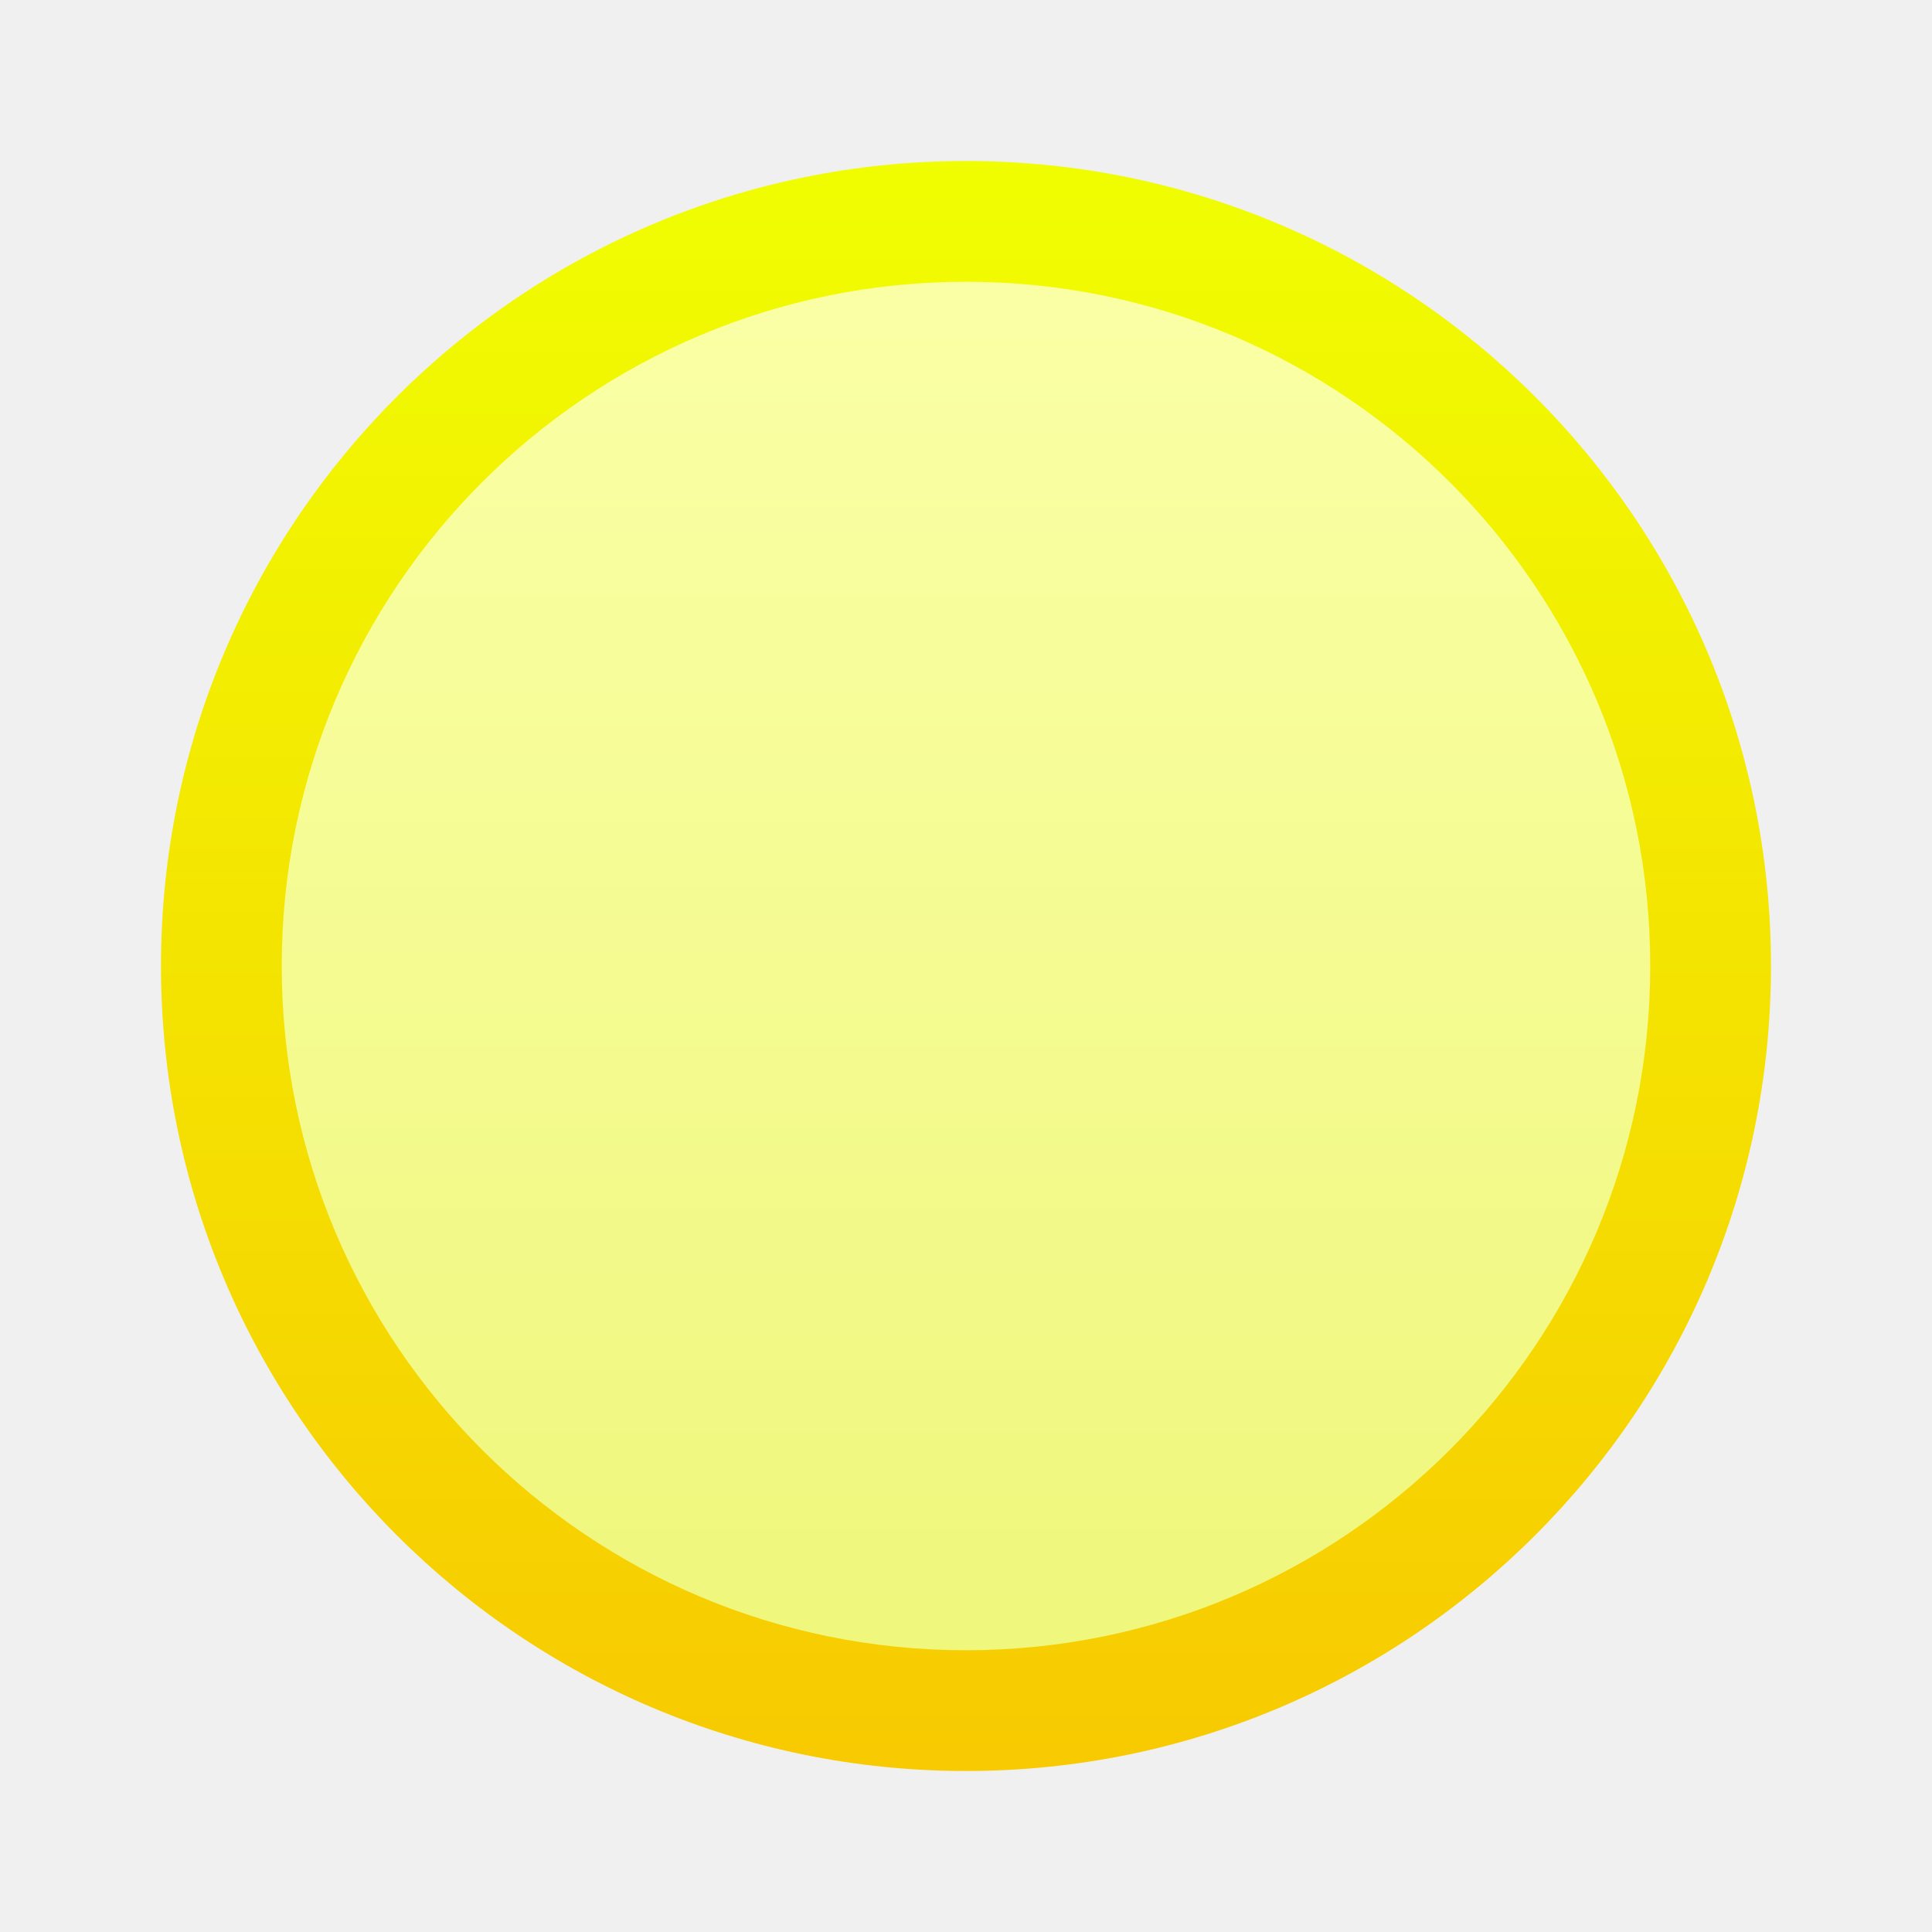
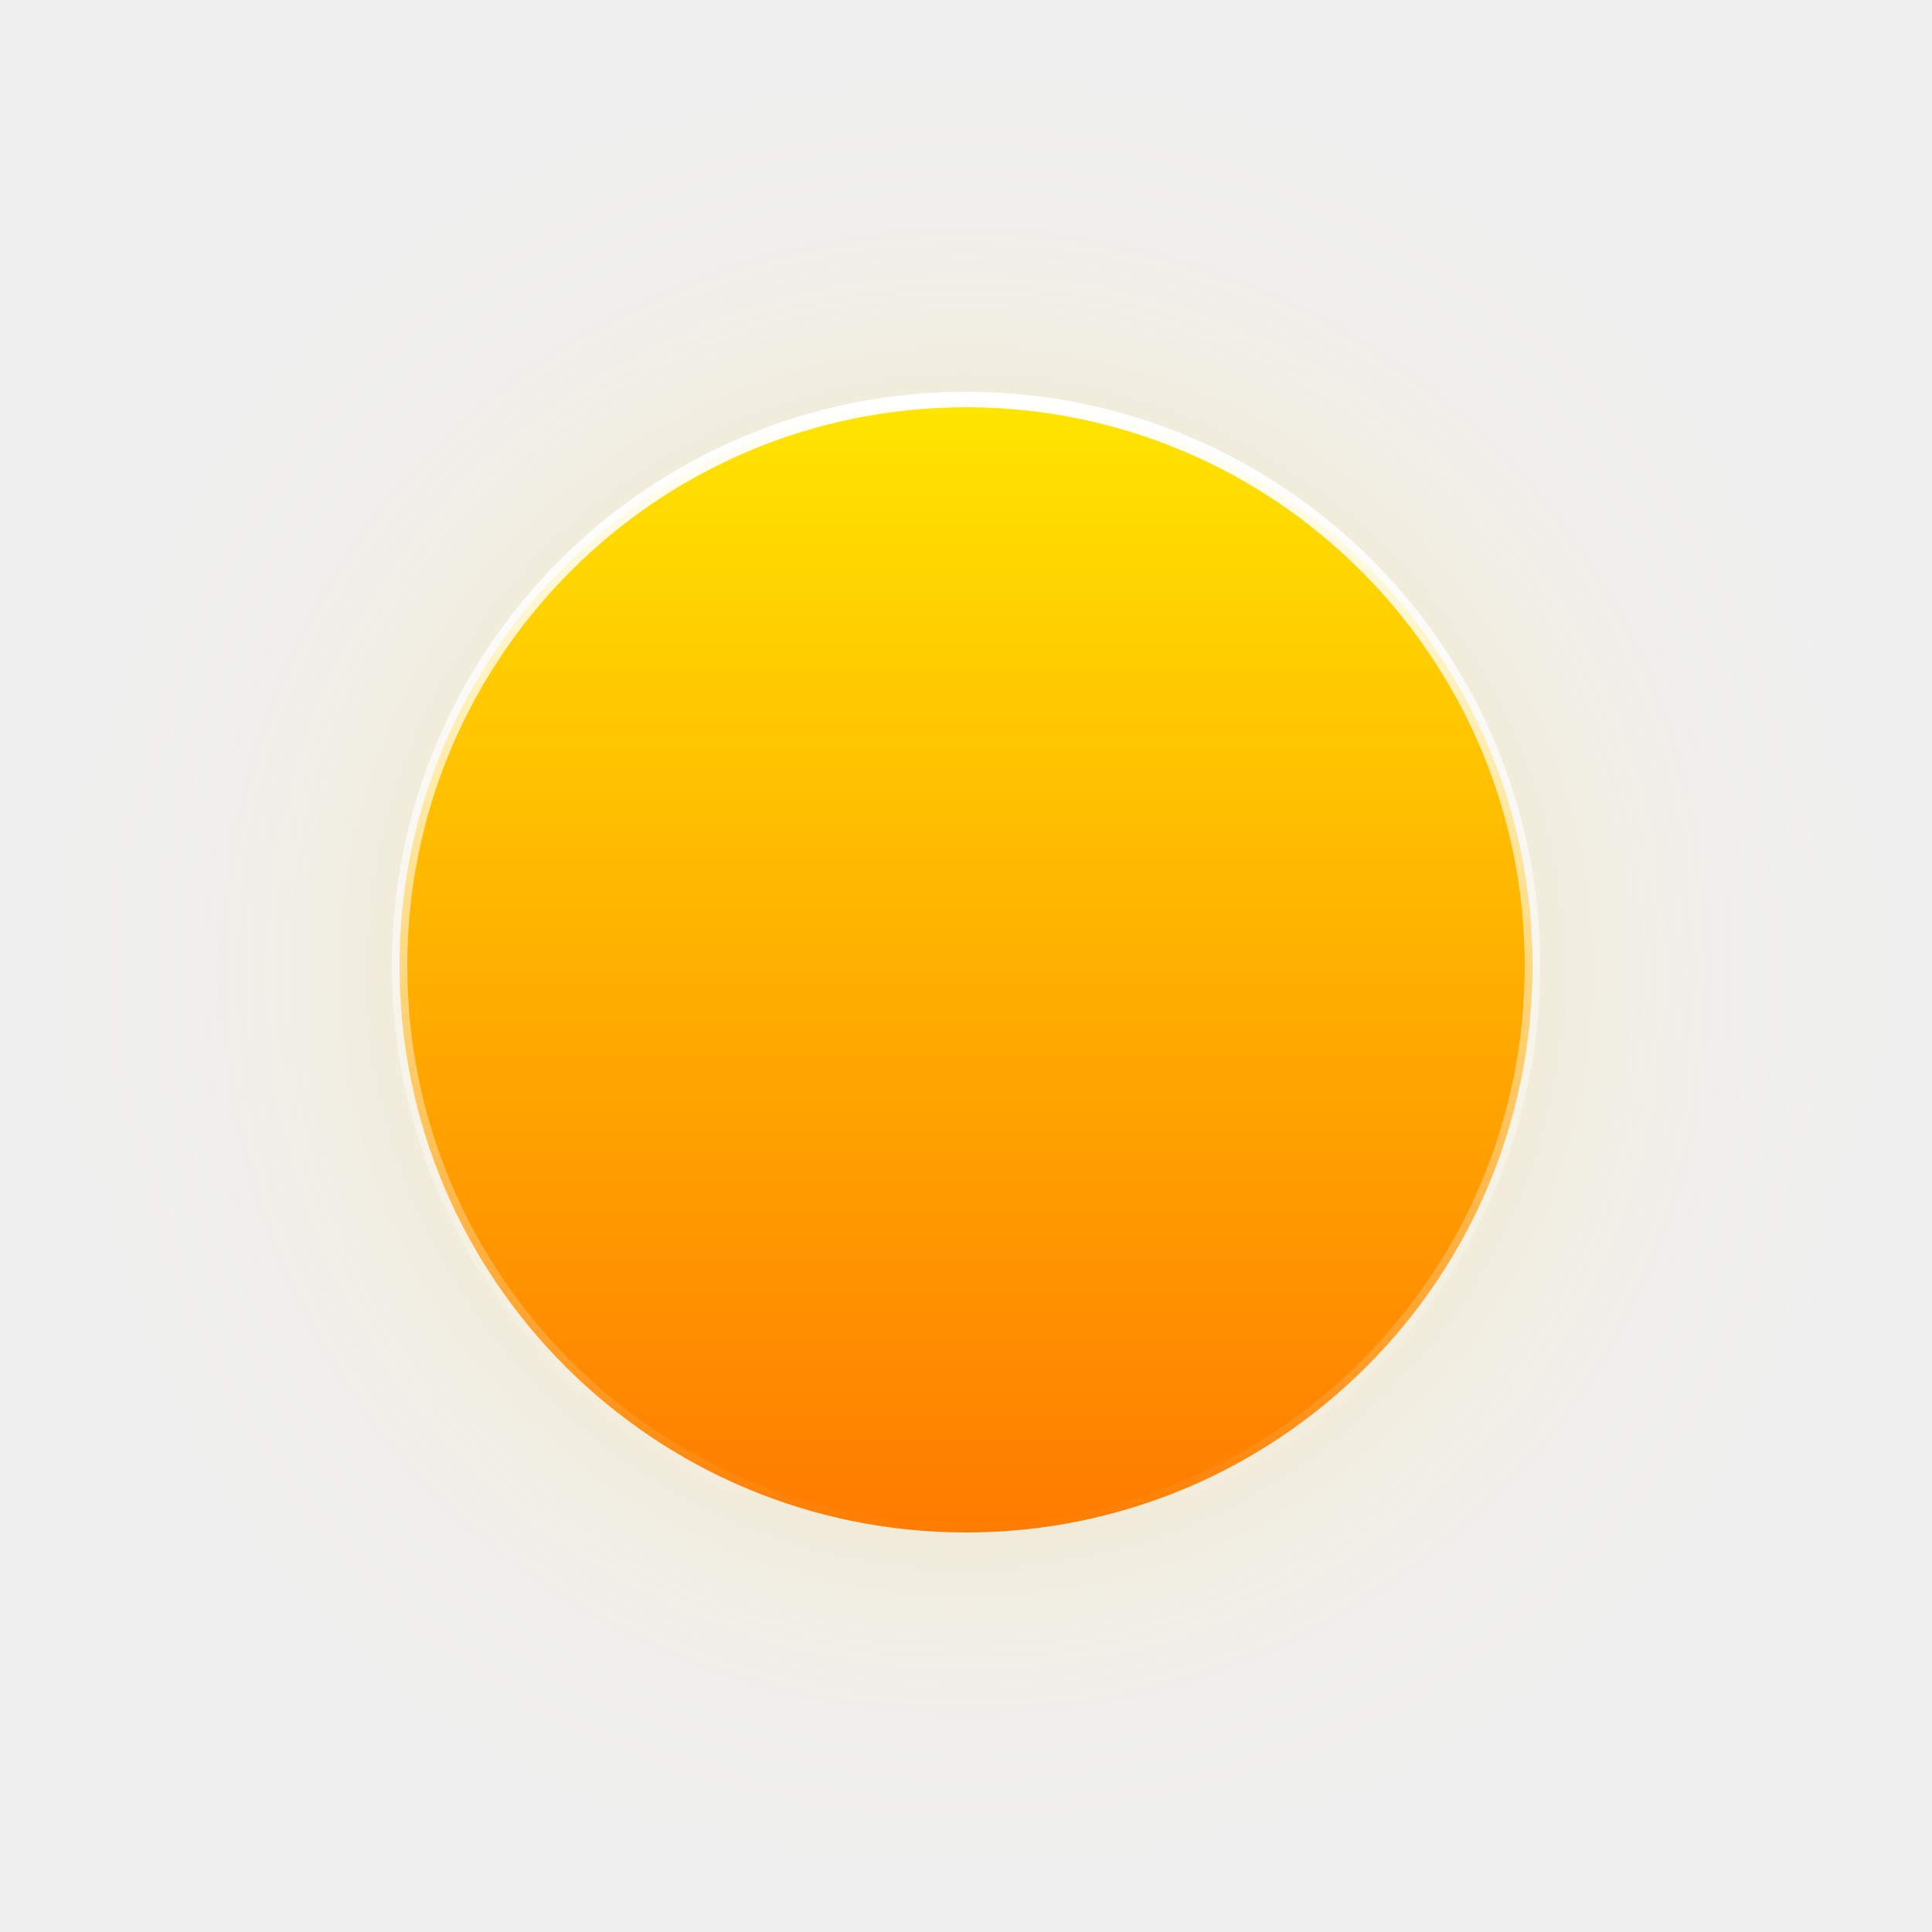
- <svg xmlns="http://www.w3.org/2000/svg" xmlns:xlink="http://www.w3.org/1999/xlink" width="48" height="48">
-   <defs>
-     <linearGradient id="0">
-       <stop stop-color="#faffa5" />
-       <stop offset="1" stop-color="#edf573" />
-     </linearGradient>
-     <linearGradient id="1">
-       <stop stop-color="#f0ff01" />
-       <stop offset="1" stop-color="#ff9701" />
-     </linearGradient>
-     <linearGradient xlink:href="#1" id="2" y1="502.798" x2="0" y2="582.798" gradientUnits="userSpaceOnUse" />
-     <linearGradient xlink:href="#0" id="3" y1="507.798" x2="0" y2="547.798" gradientUnits="userSpaceOnUse" />
+ <svg xmlns="http://www.w3.org/2000/svg" enable-background="new" viewBox="0 0 48 48" version="1.1" id="svg8">
+   <defs id="defs8">
+     <filter id="filter0_f_2_163" x="480" y="373" width="210" height="210" filterUnits="userSpaceOnUse" color-interpolation-filters="sRGB">
+       <feFlood flood-opacity="0" result="BackgroundImageFix" id="feFlood14" />
+       <feBlend mode="normal" in="SourceGraphic" in2="BackgroundImageFix" result="shape" id="feBlend14" />
+       <feGaussianBlur stdDeviation="22" result="effect1_foregroundBlur_2_163" id="feGaussianBlur14" />
+     </filter>
+     <linearGradient id="paint0_linear_2_163" x1="585" y1="421" x2="585" y2="539" gradientUnits="userSpaceOnUse">
+       <stop stop-color="#FFE600" id="stop28" />
+       <stop offset="1" stop-color="#FF7A00" id="stop29" />
+     </linearGradient>
+     <linearGradient id="paint1_linear_2_163" x1="585" y1="421" x2="585" y2="539" gradientUnits="userSpaceOnUse">
+       <stop stop-color="white" id="stop30" />
+       <stop offset="1" stop-color="white" stop-opacity="0" id="stop31" />
+     </linearGradient>
+     <mask id="mask0_2_163" maskUnits="userSpaceOnUse" x="526" y="454" width="118" height="85">
+       <path d="m 644,480 c 0,32.585 -26.415,59 -59,59 -32.585,0 -59,-26.415 -59,-59 0,-32.585 21.915,-25 54.5,-25 32.585,0 63.5,-7.585 63.5,25 z" fill="url(#paint2_linear_2_163)" id="path2" />
+     </mask>
+     <linearGradient id="paint2_linear_2_163" x1="585" y1="421" x2="585" y2="539" gradientUnits="userSpaceOnUse">
+       <stop stop-color="#FFD600" id="stop32" />
+       <stop offset="1" stop-color="#FF7A00" id="stop33" />
+     </linearGradient>
+     <filter id="filter1_f_2_163" x="423" y="454" width="266" height="191" filterUnits="userSpaceOnUse" color-interpolation-filters="sRGB">
+       <feFlood flood-opacity="0" result="BackgroundImageFix" id="feFlood15" />
+       <feBlend mode="normal" in="SourceGraphic" in2="BackgroundImageFix" result="shape" id="feBlend15" />
+       <feGaussianBlur stdDeviation="7" result="effect1_foregroundBlur_2_163" id="feGaussianBlur15" />
+     </filter>
+     <filter id="filter2_d_2_163" x="341" y="440" width="338" height="261" filterUnits="userSpaceOnUse" color-interpolation-filters="sRGB">
+       <feFlood flood-opacity="0" result="BackgroundImageFix" id="feFlood16" />
+       <feColorMatrix in="SourceAlpha" type="matrix" values="0 0 0 0 0 0 0 0 0 0 0 0 0 0 0 0 0 0 127 0" result="hardAlpha" id="feColorMatrix16" />
+       <feOffset dx="-21" dy="15" id="feOffset16" />
+       <feGaussianBlur stdDeviation="25" id="feGaussianBlur16" />
+       <feComposite in2="hardAlpha" operator="out" id="feComposite16" />
+       <feColorMatrix type="matrix" values="0 0 0 0 0.114 0 0 0 0 0.149 0 0 0 0 0.275 0 0 0 0.25 0" id="feColorMatrix17" />
+       <feBlend mode="normal" in2="BackgroundImageFix" result="effect1_dropShadow_2_163" id="feBlend17" />
+       <feBlend mode="normal" in="SourceGraphic" in2="effect1_dropShadow_2_163" result="shape" id="feBlend18" />
+     </filter>
+     <linearGradient id="paint3_linear_2_163" x1="531" y1="423.5" x2="531" y2="658.5" gradientUnits="userSpaceOnUse">
+       <stop stop-color="white" id="stop34" />
+       <stop offset="1" stop-color="white" stop-opacity="0" id="stop35" />
+     </linearGradient>
+     <linearGradient id="paint4_linear_2_163" x1="531" y1="475" x2="531" y2="636" gradientUnits="userSpaceOnUse">
+       <stop stop-color="white" id="stop36" />
+       <stop offset="1" stop-color="white" stop-opacity="0" id="stop37" />
+     </linearGradient>
+     <mask id="path-5-inside-1_2_163" fill="#ffffff">
+       <path fill-rule="evenodd" clip-rule="evenodd" d="m 606.5,635.997 c 0.166,0.002 0.333,0.003 0.5,0.003 23.748,0 43,-19.252 43,-43 0,-23.748 -19.252,-43 -43,-43 -0.167,0 -0.334,10e-4 -0.5,0.003 V 550 h -11.109 c 0.402,-2.943 0.609,-5.947 0.609,-9 0,-36.451 -29.549,-66 -66,-66 -36.451,0 -66,29.549 -66,66 0,3.439 0.263,6.817 0.77,10.115 C 461.631,550.386 458.361,550 455,550 c -23.748,0 -43,19.252 -43,43 0,23.748 19.252,43 43,43 0.168,0 0.335,-10e-4 0.502,-0.003 L 455.5,636 h 151 z" id="path4" />
+     </mask>
+     <filter id="filter3_d_2_163" x="473" y="440" width="272" height="216.353" filterUnits="userSpaceOnUse" color-interpolation-filters="sRGB">
+       <feFlood flood-opacity="0" result="BackgroundImageFix" id="feFlood18" />
+       <feColorMatrix in="SourceAlpha" type="matrix" values="0 0 0 0 0 0 0 0 0 0 0 0 0 0 0 0 0 0 127 0" result="hardAlpha" id="feColorMatrix18" />
+       <feOffset dx="-21" dy="15" id="feOffset18" />
+       <feGaussianBlur stdDeviation="25" id="feGaussianBlur18" />
+       <feComposite in2="hardAlpha" operator="out" id="feComposite18" />
+       <feColorMatrix type="matrix" values="0 0 0 0 0.113 0 0 0 0 0.149 0 0 0 0 0.275 0 0 0 0.25 0" id="feColorMatrix19" />
+       <feBlend mode="normal" in2="BackgroundImageFix" result="effect1_dropShadow_2_163" id="feBlend19" />
+       <feBlend mode="normal" in="SourceGraphic" in2="effect1_dropShadow_2_163" result="shape" id="feBlend20" />
+     </filter>
+     <linearGradient id="paint5_linear_2_163" x1="638" y1="478.5" x2="638" y2="604.5" gradientUnits="userSpaceOnUse">
+       <stop stop-color="white" id="stop38" />
+       <stop offset="1" stop-color="white" stop-opacity="0" id="stop39" />
+     </linearGradient>
+     <linearGradient id="paint6_linear_2_163" x1="630" y1="475" x2="630" y2="591.353" gradientUnits="userSpaceOnUse">
+       <stop stop-color="white" id="stop40" />
+       <stop offset="1" stop-color="white" stop-opacity="0" id="stop41" />
+     </linearGradient>
+     <mask id="path-7-inside-2_2_163" fill="#ffffff">
+       <path fill-rule="evenodd" clip-rule="evenodd" d="m 684.563,591.351 c 0.12,10e-4 0.241,0.002 0.361,0.002 17.163,0 31.076,-13.913 31.076,-31.076 0,-17.162 -13.913,-31.075 -31.076,-31.075 -0.12,0 -0.241,0 -0.361,0.002 v -0.002 h -8.028 c 0.29,-2.127 0.44,-4.298 0.44,-6.505 0,-26.342 -21.355,-47.697 -47.698,-47.697 -26.342,0 -47.697,21.355 -47.697,47.697 0,2.486 0.19,4.927 0.556,7.31 -2.268,-0.527 -4.632,-0.805 -7.06,-0.805 -17.163,0 -31.076,13.913 -31.076,31.075 0,17.163 13.913,31.076 31.076,31.076 0.121,0 0.242,-10e-4 0.363,-0.002 l -0.002,0.002 h 109.126 z" id="path7" />
+     </mask>
+     <filter id="filter4_dd_2_163" x="386.002" y="574.031" width="253.4" height="149.955" filterUnits="userSpaceOnUse" color-interpolation-filters="sRGB">
+       <feFlood flood-opacity="0" result="BackgroundImageFix" id="feFlood20" />
+       <feColorMatrix in="SourceAlpha" type="matrix" values="0 0 0 0 0 0 0 0 0 0 0 0 0 0 0 0 0 0 127 0" result="hardAlpha" id="feColorMatrix20" />
+       <feOffset dx="-21" dy="15" id="feOffset20" />
+       <feGaussianBlur stdDeviation="25" id="feGaussianBlur20" />
+       <feComposite in2="hardAlpha" operator="out" id="feComposite20" />
+       <feColorMatrix type="matrix" values="0 0 0 0 0.113 0 0 0 0 0.149 0 0 0 0 0.275 0 0 0 0.25 0" id="feColorMatrix21" />
+       <feBlend mode="normal" in2="BackgroundImageFix" result="effect1_dropShadow_2_163" id="feBlend21" />
+       <feColorMatrix in="SourceAlpha" type="matrix" values="0 0 0 0 0 0 0 0 0 0 0 0 0 0 0 0 0 0 127 0" result="hardAlpha" id="feColorMatrix22" />
+       <feOffset dy="-7" id="feOffset22" />
+       <feGaussianBlur stdDeviation="20.5" id="feGaussianBlur22" />
+       <feComposite in2="hardAlpha" operator="out" id="feComposite22" />
+       <feColorMatrix type="matrix" values="0 0 0 0 0.138 0 0 0 0 0.741 0 0 0 0 1 0 0 0 0.3 0" id="feColorMatrix23" />
+       <feBlend mode="normal" in2="effect1_dropShadow_2_163" result="effect2_dropShadow_2_163" id="feBlend23" />
+       <feBlend mode="normal" in="SourceGraphic" in2="effect2_dropShadow_2_163" result="shape" id="feBlend24" />
+     </filter>
+     <linearGradient id="paint7_linear_2_163" x1="480.905" y1="610.585" x2="466.359" y2="658.404" gradientUnits="userSpaceOnUse">
+       <stop stop-color="#138EFF" id="stop42" />
+       <stop offset="1" stop-color="#00E0FF" id="stop43" />
+     </linearGradient>
+     <linearGradient id="paint8_linear_2_163" x1="480.905" y1="610.585" x2="466.359" y2="658.404" gradientUnits="userSpaceOnUse">
+       <stop stop-color="white" id="stop44" />
+       <stop offset="1" stop-color="white" stop-opacity="0" id="stop45" />
+     </linearGradient>
+     <linearGradient id="paint9_linear_2_163" x1="538.413" y1="610.585" x2="523.867" y2="658.404" gradientUnits="userSpaceOnUse">
+       <stop stop-color="#138EFF" id="stop46" />
+       <stop offset="1" stop-color="#00E0FF" id="stop47" />
+     </linearGradient>
+     <linearGradient id="paint10_linear_2_163" x1="538.413" y1="610.585" x2="523.867" y2="658.404" gradientUnits="userSpaceOnUse">
+       <stop stop-color="white" id="stop48" />
+       <stop offset="1" stop-color="white" stop-opacity="0" id="stop49" />
+     </linearGradient>
+     <linearGradient id="paint11_linear_2_163" x1="595.92" y1="610.585" x2="581.374" y2="658.404" gradientUnits="userSpaceOnUse">
+       <stop stop-color="#138EFF" id="stop50" />
+       <stop offset="1" stop-color="#00E0FF" id="stop51" />
+     </linearGradient>
+     <linearGradient id="paint12_linear_2_163" x1="595.92" y1="610.585" x2="581.374" y2="658.404" gradientUnits="userSpaceOnUse">
+       <stop stop-color="white" id="stop52" />
+       <stop offset="1" stop-color="white" stop-opacity="0" id="stop53" />
+     </linearGradient>
+     <filter id="filter5_dd_2_163" x="401.175" y="619.551" width="186.972" height="149.955" filterUnits="userSpaceOnUse" color-interpolation-filters="sRGB">
+       <feFlood flood-opacity="0" result="BackgroundImageFix" id="feFlood24" />
+       <feColorMatrix in="SourceAlpha" type="matrix" values="0 0 0 0 0 0 0 0 0 0 0 0 0 0 0 0 0 0 127 0" result="hardAlpha" id="feColorMatrix24" />
+       <feOffset dx="-21" dy="15" id="feOffset24" />
+       <feGaussianBlur stdDeviation="25" id="feGaussianBlur24" />
+       <feComposite in2="hardAlpha" operator="out" id="feComposite24" />
+       <feColorMatrix type="matrix" values="0 0 0 0 0.113 0 0 0 0 0.149 0 0 0 0 0.275 0 0 0 0.25 0" id="feColorMatrix25" />
+       <feBlend mode="normal" in2="BackgroundImageFix" result="effect1_dropShadow_2_163" id="feBlend25" />
+       <feColorMatrix in="SourceAlpha" type="matrix" values="0 0 0 0 0 0 0 0 0 0 0 0 0 0 0 0 0 0 127 0" result="hardAlpha" id="feColorMatrix26" />
+       <feOffset dy="-7" id="feOffset26" />
+       <feGaussianBlur stdDeviation="20.5" id="feGaussianBlur26" />
+       <feComposite in2="hardAlpha" operator="out" id="feComposite26" />
+       <feColorMatrix type="matrix" values="0 0 0 0 0.138 0 0 0 0 0.741 0 0 0 0 1 0 0 0 0.3 0" id="feColorMatrix27" />
+       <feBlend mode="normal" in2="effect1_dropShadow_2_163" result="effect2_dropShadow_2_163" id="feBlend27" />
+       <feBlend mode="normal" in="SourceGraphic" in2="effect2_dropShadow_2_163" result="shape" id="feBlend28" />
+     </filter>
+     <linearGradient id="paint13_linear_2_163" x1="496.079" y1="656.105" x2="481.533" y2="703.925" gradientUnits="userSpaceOnUse">
+       <stop stop-color="#138EFF" id="stop54" />
+       <stop offset="1" stop-color="#00E0FF" id="stop55" />
+     </linearGradient>
+     <linearGradient id="paint14_linear_2_163" x1="496.079" y1="656.105" x2="481.533" y2="703.925" gradientUnits="userSpaceOnUse">
+       <stop stop-color="white" id="stop56" />
+       <stop offset="1" stop-color="white" stop-opacity="0" id="stop57" />
+     </linearGradient>
+     <linearGradient id="paint15_linear_2_163" x1="544.666" y1="656.105" x2="530.12" y2="703.925" gradientUnits="userSpaceOnUse">
+       <stop stop-color="#138EFF" id="stop58" />
+       <stop offset="1" stop-color="#00E0FF" id="stop59" />
+     </linearGradient>
+     <linearGradient id="paint16_linear_2_163" x1="544.666" y1="656.105" x2="530.12" y2="703.925" gradientUnits="userSpaceOnUse">
+       <stop stop-color="white" id="stop60" />
+       <stop offset="1" stop-color="white" stop-opacity="0" id="stop61" />
+     </linearGradient>
+     <filter id="filter0_f_2_163-3" x="480" y="373" width="210" height="210" filterUnits="userSpaceOnUse" color-interpolation-filters="sRGB">
+       <feFlood flood-opacity="0" result="BackgroundImageFix" id="feFlood14-6" />
+       <feBlend mode="normal" in="SourceGraphic" in2="BackgroundImageFix" result="shape" id="feBlend14-7" />
+       <feGaussianBlur stdDeviation="22" result="effect1_foregroundBlur_2_163" id="feGaussianBlur14-5" />
+     </filter>
+     <linearGradient id="paint0_linear_2_163-3" x1="585" y1="421" x2="585" y2="539" gradientUnits="userSpaceOnUse">
+       <stop stop-color="#FFE600" id="stop28-5" />
+       <stop offset="1" stop-color="#FF7A00" id="stop29-6" />
+     </linearGradient>
+     <linearGradient id="paint1_linear_2_163-2" x1="585" y1="421" x2="585" y2="539" gradientUnits="userSpaceOnUse">
+       <stop stop-color="white" id="stop30-9" />
+       <stop offset="1" stop-color="white" stop-opacity="0" id="stop31-1" />
+     </linearGradient>
+     <mask id="mask0_2_163-2" maskUnits="userSpaceOnUse" x="526" y="454" width="118" height="85">
+       <path d="m 644,480 c 0,32.585 -26.415,59 -59,59 -32.585,0 -59,-26.415 -59,-59 0,-32.585 21.915,-25 54.5,-25 32.585,0 63.5,-7.585 63.5,25 z" fill="url(#paint2_linear_2_163)" id="path2-7" />
+     </mask>
+     <filter id="filter1_f_2_163-3" x="423" y="454" width="266" height="191" filterUnits="userSpaceOnUse" color-interpolation-filters="sRGB">
+       <feFlood flood-opacity="0" result="BackgroundImageFix" id="feFlood15-6" />
+       <feBlend mode="normal" in="SourceGraphic" in2="BackgroundImageFix" result="shape" id="feBlend15-0" />
+       <feGaussianBlur stdDeviation="7" result="effect1_foregroundBlur_2_163" id="feGaussianBlur15-6" />
+     </filter>
+     <filter id="filter2_d_2_163-2" x="341" y="440" width="338" height="261" filterUnits="userSpaceOnUse" color-interpolation-filters="sRGB">
+       <feFlood flood-opacity="0" result="BackgroundImageFix" id="feFlood16-6" />
+       <feColorMatrix in="SourceAlpha" type="matrix" values="0 0 0 0 0 0 0 0 0 0 0 0 0 0 0 0 0 0 127 0" result="hardAlpha" id="feColorMatrix16-1" />
+       <feOffset dx="-21" dy="15" id="feOffset16-8" />
+       <feGaussianBlur stdDeviation="25" id="feGaussianBlur16-7" />
+       <feComposite in2="hardAlpha" operator="out" id="feComposite16-9" />
+       <feColorMatrix type="matrix" values="0 0 0 0 0.114 0 0 0 0 0.149 0 0 0 0 0.275 0 0 0 0.25 0" id="feColorMatrix17-2" />
+       <feBlend mode="normal" in2="BackgroundImageFix" result="effect1_dropShadow_2_163" id="feBlend17-0" />
+       <feBlend mode="normal" in="SourceGraphic" in2="effect1_dropShadow_2_163" result="shape" id="feBlend18-2" />
+     </filter>
+     <linearGradient id="paint3_linear_2_163-3" x1="531" y1="423.5" x2="531" y2="658.5" gradientUnits="userSpaceOnUse">
+       <stop stop-color="white" id="stop34-7" />
+       <stop offset="1" stop-color="white" stop-opacity="0" id="stop35-5" />
+     </linearGradient>
+     <linearGradient id="paint4_linear_2_163-9" x1="531" y1="475" x2="531" y2="636" gradientUnits="userSpaceOnUse">
+       <stop stop-color="white" id="stop36-2" />
+       <stop offset="1" stop-color="white" stop-opacity="0" id="stop37-2" />
+     </linearGradient>
+     <mask id="path-5-inside-1_2_163-8" fill="#ffffff">
+       <path fill-rule="evenodd" clip-rule="evenodd" d="m 606.5,635.997 c 0.166,0.002 0.333,0.003 0.5,0.003 23.748,0 43,-19.252 43,-43 0,-23.748 -19.252,-43 -43,-43 -0.167,0 -0.334,10e-4 -0.5,0.003 V 550 h -11.109 c 0.402,-2.943 0.609,-5.947 0.609,-9 0,-36.451 -29.549,-66 -66,-66 -36.451,0 -66,29.549 -66,66 0,3.439 0.263,6.817 0.77,10.115 C 461.631,550.386 458.361,550 455,550 c -23.748,0 -43,19.252 -43,43 0,23.748 19.252,43 43,43 0.168,0 0.335,-10e-4 0.502,-0.003 L 455.5,636 h 151 z" id="path4-9" />
+     </mask>
+     <filter id="filter3_d_2_163-7" x="473" y="440" width="272" height="216.353" filterUnits="userSpaceOnUse" color-interpolation-filters="sRGB">
+       <feFlood flood-opacity="0" result="BackgroundImageFix" id="feFlood18-3" />
+       <feColorMatrix in="SourceAlpha" type="matrix" values="0 0 0 0 0 0 0 0 0 0 0 0 0 0 0 0 0 0 127 0" result="hardAlpha" id="feColorMatrix18-6" />
+       <feOffset dx="-21" dy="15" id="feOffset18-1" />
+       <feGaussianBlur stdDeviation="25" id="feGaussianBlur18-2" />
+       <feComposite in2="hardAlpha" operator="out" id="feComposite18-9" />
+       <feColorMatrix type="matrix" values="0 0 0 0 0.113 0 0 0 0 0.149 0 0 0 0 0.275 0 0 0 0.25 0" id="feColorMatrix19-3" />
+       <feBlend mode="normal" in2="BackgroundImageFix" result="effect1_dropShadow_2_163" id="feBlend19-1" />
+       <feBlend mode="normal" in="SourceGraphic" in2="effect1_dropShadow_2_163" result="shape" id="feBlend20-9" />
+     </filter>
+     <linearGradient id="paint5_linear_2_163-4" x1="638" y1="478.5" x2="638" y2="604.5" gradientUnits="userSpaceOnUse">
+       <stop stop-color="white" id="stop38-7" />
+       <stop offset="1" stop-color="white" stop-opacity="0" id="stop39-8" />
+     </linearGradient>
+     <linearGradient id="paint6_linear_2_163-4" x1="630" y1="475" x2="630" y2="591.353" gradientUnits="userSpaceOnUse">
+       <stop stop-color="white" id="stop40-5" />
+       <stop offset="1" stop-color="white" stop-opacity="0" id="stop41-0" />
+     </linearGradient>
+     <mask id="path-7-inside-2_2_163-3" fill="#ffffff">
+       <path fill-rule="evenodd" clip-rule="evenodd" d="m 684.563,591.351 c 0.12,10e-4 0.241,0.002 0.361,0.002 17.163,0 31.076,-13.913 31.076,-31.076 0,-17.162 -13.913,-31.075 -31.076,-31.075 -0.12,0 -0.241,0 -0.361,0.002 v -0.002 h -8.028 c 0.29,-2.127 0.44,-4.298 0.44,-6.505 0,-26.342 -21.355,-47.697 -47.698,-47.697 -26.342,0 -47.697,21.355 -47.697,47.697 0,2.486 0.19,4.927 0.556,7.31 -2.268,-0.527 -4.632,-0.805 -7.06,-0.805 -17.163,0 -31.076,13.913 -31.076,31.075 0,17.163 13.913,31.076 31.076,31.076 0.121,0 0.242,-10e-4 0.363,-0.002 l -0.002,0.002 h 109.126 z" id="path7-6" />
+     </mask>
+     <filter id="filter4_dd_2_163-1" x="386.002" y="574.031" width="253.4" height="149.955" filterUnits="userSpaceOnUse" color-interpolation-filters="sRGB">
+       <feFlood flood-opacity="0" result="BackgroundImageFix" id="feFlood20-0" />
+       <feColorMatrix in="SourceAlpha" type="matrix" values="0 0 0 0 0 0 0 0 0 0 0 0 0 0 0 0 0 0 127 0" result="hardAlpha" id="feColorMatrix20-6" />
+       <feOffset dx="-21" dy="15" id="feOffset20-3" />
+       <feGaussianBlur stdDeviation="25" id="feGaussianBlur20-2" />
+       <feComposite in2="hardAlpha" operator="out" id="feComposite20-0" />
+       <feColorMatrix type="matrix" values="0 0 0 0 0.113 0 0 0 0 0.149 0 0 0 0 0.275 0 0 0 0.25 0" id="feColorMatrix21-6" />
+       <feBlend mode="normal" in2="BackgroundImageFix" result="effect1_dropShadow_2_163" id="feBlend21-1" />
+       <feColorMatrix in="SourceAlpha" type="matrix" values="0 0 0 0 0 0 0 0 0 0 0 0 0 0 0 0 0 0 127 0" result="hardAlpha" id="feColorMatrix22-5" />
+       <feOffset dy="-7" id="feOffset22-5" />
+       <feGaussianBlur stdDeviation="20.5" id="feGaussianBlur22-4" />
+       <feComposite in2="hardAlpha" operator="out" id="feComposite22-7" />
+       <feColorMatrix type="matrix" values="0 0 0 0 0.138 0 0 0 0 0.741 0 0 0 0 1 0 0 0 0.3 0" id="feColorMatrix23-6" />
+       <feBlend mode="normal" in2="effect1_dropShadow_2_163" result="effect2_dropShadow_2_163" id="feBlend23-5" />
+       <feBlend mode="normal" in="SourceGraphic" in2="effect2_dropShadow_2_163" result="shape" id="feBlend24-6" />
+     </filter>
+     <linearGradient id="paint7_linear_2_163-9" x1="480.905" y1="610.585" x2="466.359" y2="658.404" gradientUnits="userSpaceOnUse">
+       <stop stop-color="#138EFF" id="stop42-3" />
+       <stop offset="1" stop-color="#00E0FF" id="stop43-7" />
+     </linearGradient>
+     <linearGradient id="paint8_linear_2_163-4" x1="480.905" y1="610.585" x2="466.359" y2="658.404" gradientUnits="userSpaceOnUse">
+       <stop stop-color="white" id="stop44-5" />
+       <stop offset="1" stop-color="white" stop-opacity="0" id="stop45-2" />
+     </linearGradient>
+     <linearGradient id="paint9_linear_2_163-5" x1="538.413" y1="610.585" x2="523.867" y2="658.404" gradientUnits="userSpaceOnUse">
+       <stop stop-color="#138EFF" id="stop46-4" />
+       <stop offset="1" stop-color="#00E0FF" id="stop47-7" />
+     </linearGradient>
+     <linearGradient id="paint10_linear_2_163-4" x1="538.413" y1="610.585" x2="523.867" y2="658.404" gradientUnits="userSpaceOnUse">
+       <stop stop-color="white" id="stop48-4" />
+       <stop offset="1" stop-color="white" stop-opacity="0" id="stop49-3" />
+     </linearGradient>
+     <linearGradient id="paint11_linear_2_163-0" x1="595.92" y1="610.585" x2="581.374" y2="658.404" gradientUnits="userSpaceOnUse">
+       <stop stop-color="#138EFF" id="stop50-7" />
+       <stop offset="1" stop-color="#00E0FF" id="stop51-8" />
+     </linearGradient>
+     <linearGradient id="paint12_linear_2_163-6" x1="595.92" y1="610.585" x2="581.374" y2="658.404" gradientUnits="userSpaceOnUse">
+       <stop stop-color="white" id="stop52-8" />
+       <stop offset="1" stop-color="white" stop-opacity="0" id="stop53-8" />
+     </linearGradient>
+     <filter id="filter5_dd_2_163-4" x="401.175" y="619.551" width="186.972" height="149.955" filterUnits="userSpaceOnUse" color-interpolation-filters="sRGB">
+       <feFlood flood-opacity="0" result="BackgroundImageFix" id="feFlood24-3" />
+       <feColorMatrix in="SourceAlpha" type="matrix" values="0 0 0 0 0 0 0 0 0 0 0 0 0 0 0 0 0 0 127 0" result="hardAlpha" id="feColorMatrix24-1" />
+       <feOffset dx="-21" dy="15" id="feOffset24-4" />
+       <feGaussianBlur stdDeviation="25" id="feGaussianBlur24-9" />
+       <feComposite in2="hardAlpha" operator="out" id="feComposite24-2" />
+       <feColorMatrix type="matrix" values="0 0 0 0 0.113 0 0 0 0 0.149 0 0 0 0 0.275 0 0 0 0.25 0" id="feColorMatrix25-0" />
+       <feBlend mode="normal" in2="BackgroundImageFix" result="effect1_dropShadow_2_163" id="feBlend25-6" />
+       <feColorMatrix in="SourceAlpha" type="matrix" values="0 0 0 0 0 0 0 0 0 0 0 0 0 0 0 0 0 0 127 0" result="hardAlpha" id="feColorMatrix26-8" />
+       <feOffset dy="-7" id="feOffset26-9" />
+       <feGaussianBlur stdDeviation="20.5" id="feGaussianBlur26-2" />
+       <feComposite in2="hardAlpha" operator="out" id="feComposite26-6" />
+       <feColorMatrix type="matrix" values="0 0 0 0 0.138 0 0 0 0 0.741 0 0 0 0 1 0 0 0 0.3 0" id="feColorMatrix27-6" />
+       <feBlend mode="normal" in2="effect1_dropShadow_2_163" result="effect2_dropShadow_2_163" id="feBlend27-4" />
+       <feBlend mode="normal" in="SourceGraphic" in2="effect2_dropShadow_2_163" result="shape" id="feBlend28-9" />
+     </filter>
+     <linearGradient id="paint13_linear_2_163-5" x1="496.079" y1="656.105" x2="481.533" y2="703.925" gradientUnits="userSpaceOnUse">
+       <stop stop-color="#138EFF" id="stop54-0" />
+       <stop offset="1" stop-color="#00E0FF" id="stop55-4" />
+     </linearGradient>
+     <linearGradient id="paint14_linear_2_163-8" x1="496.079" y1="656.105" x2="481.533" y2="703.925" gradientUnits="userSpaceOnUse">
+       <stop stop-color="white" id="stop56-7" />
+       <stop offset="1" stop-color="white" stop-opacity="0" id="stop57-1" />
+     </linearGradient>
+     <linearGradient id="paint15_linear_2_163-7" x1="544.666" y1="656.105" x2="530.12" y2="703.925" gradientUnits="userSpaceOnUse">
+       <stop stop-color="#138EFF" id="stop58-2" />
+       <stop offset="1" stop-color="#00E0FF" id="stop59-7" />
+     </linearGradient>
+     <linearGradient id="paint16_linear_2_163-2" x1="544.666" y1="656.105" x2="530.12" y2="703.925" gradientUnits="userSpaceOnUse">
+       <stop stop-color="white" id="stop60-2" />
+       <stop offset="1" stop-color="white" stop-opacity="0" id="stop61-6" />
+     </linearGradient>
+     <filter id="filter0_f_2_75" x="387" y="387" width="353.241" height="353.241" filterUnits="userSpaceOnUse" color-interpolation-filters="sRGB">
+       <feFlood flood-opacity="0" result="BackgroundImageFix" id="feFlood4" />
+       <feBlend mode="normal" in="SourceGraphic" in2="BackgroundImageFix" result="shape" id="feBlend4" />
+       <feGaussianBlur stdDeviation="50" result="effect1_foregroundBlur_2_75" id="feGaussianBlur4" />
+     </filter>
+     <linearGradient id="paint0_linear_2_75" x1="563.62" y1="492.024" x2="563.62" y2="640.241" gradientUnits="userSpaceOnUse" gradientTransform="matrix(0.1925031,0,0,0.1925031,-84.49862,-84.98221)">
+       <stop stop-color="#FFE600" id="stop5" />
+       <stop offset="1" stop-color="#FF7A00" id="stop6" />
+     </linearGradient>
+     <linearGradient id="paint1_linear_2_75" x1="563.62" y1="492.024" x2="563.62" y2="640.241" gradientUnits="userSpaceOnUse" gradientTransform="matrix(0.1925031,0,0,0.1925031,-84.49862,-84.98221)">
+       <stop stop-color="white" id="stop7" />
+       <stop offset="1" stop-color="white" stop-opacity="0" id="stop8" />
+     </linearGradient>
+     <linearGradient id="paint2_linear_2_75" x1="563.62" y1="492.024" x2="563.62" y2="640.241" gradientUnits="userSpaceOnUse" gradientTransform="matrix(0.1925031,0,0,0.1925031,-84.49872,-84.49872)">
+       <stop stop-color="#FFD600" id="stop9" />
+       <stop offset="1" stop-color="#FF7A00" id="stop10" />
+     </linearGradient>
+     <filter id="filter1_f_2_75" x="363.722" y="633.777" width="326.945" height="136.023" filterUnits="userSpaceOnUse" color-interpolation-filters="sRGB">
+       <feFlood flood-opacity="0" result="BackgroundImageFix" id="feFlood5" />
+       <feBlend mode="normal" in="SourceGraphic" in2="BackgroundImageFix" result="shape" id="feBlend5" />
+       <feGaussianBlur stdDeviation="7" result="effect1_foregroundBlur_2_75" id="feGaussianBlur5" />
+     </filter>
  </defs>
-   <g transform="translate(-384.5714,-499.798)">
-     <rect width="40" height="40" x="388.571" y="503.798" ry="20" fill="url(#2)" rx="20" />
-     <rect width="34" height="34" x="391.571" y="506.798" fill="url(#3)" rx="17" />
-   </g>
+   <circle cx="563.62" cy="563.62" r="76.62" fill="#ffc701" fill-opacity="0.35" id="circle1" transform="matrix(0.1545106,0,0,0.1536904,-63.08537,-62.47819)" style="filter:url(#filter0_f_2_75)" />
+   <circle cx="24" cy="24" stroke-width="0.385" id="circle2" style="fill:url(#paint0_linear_2_75);stroke:url(#paint1_linear_2_75)" r="14.074" />
</svg>
